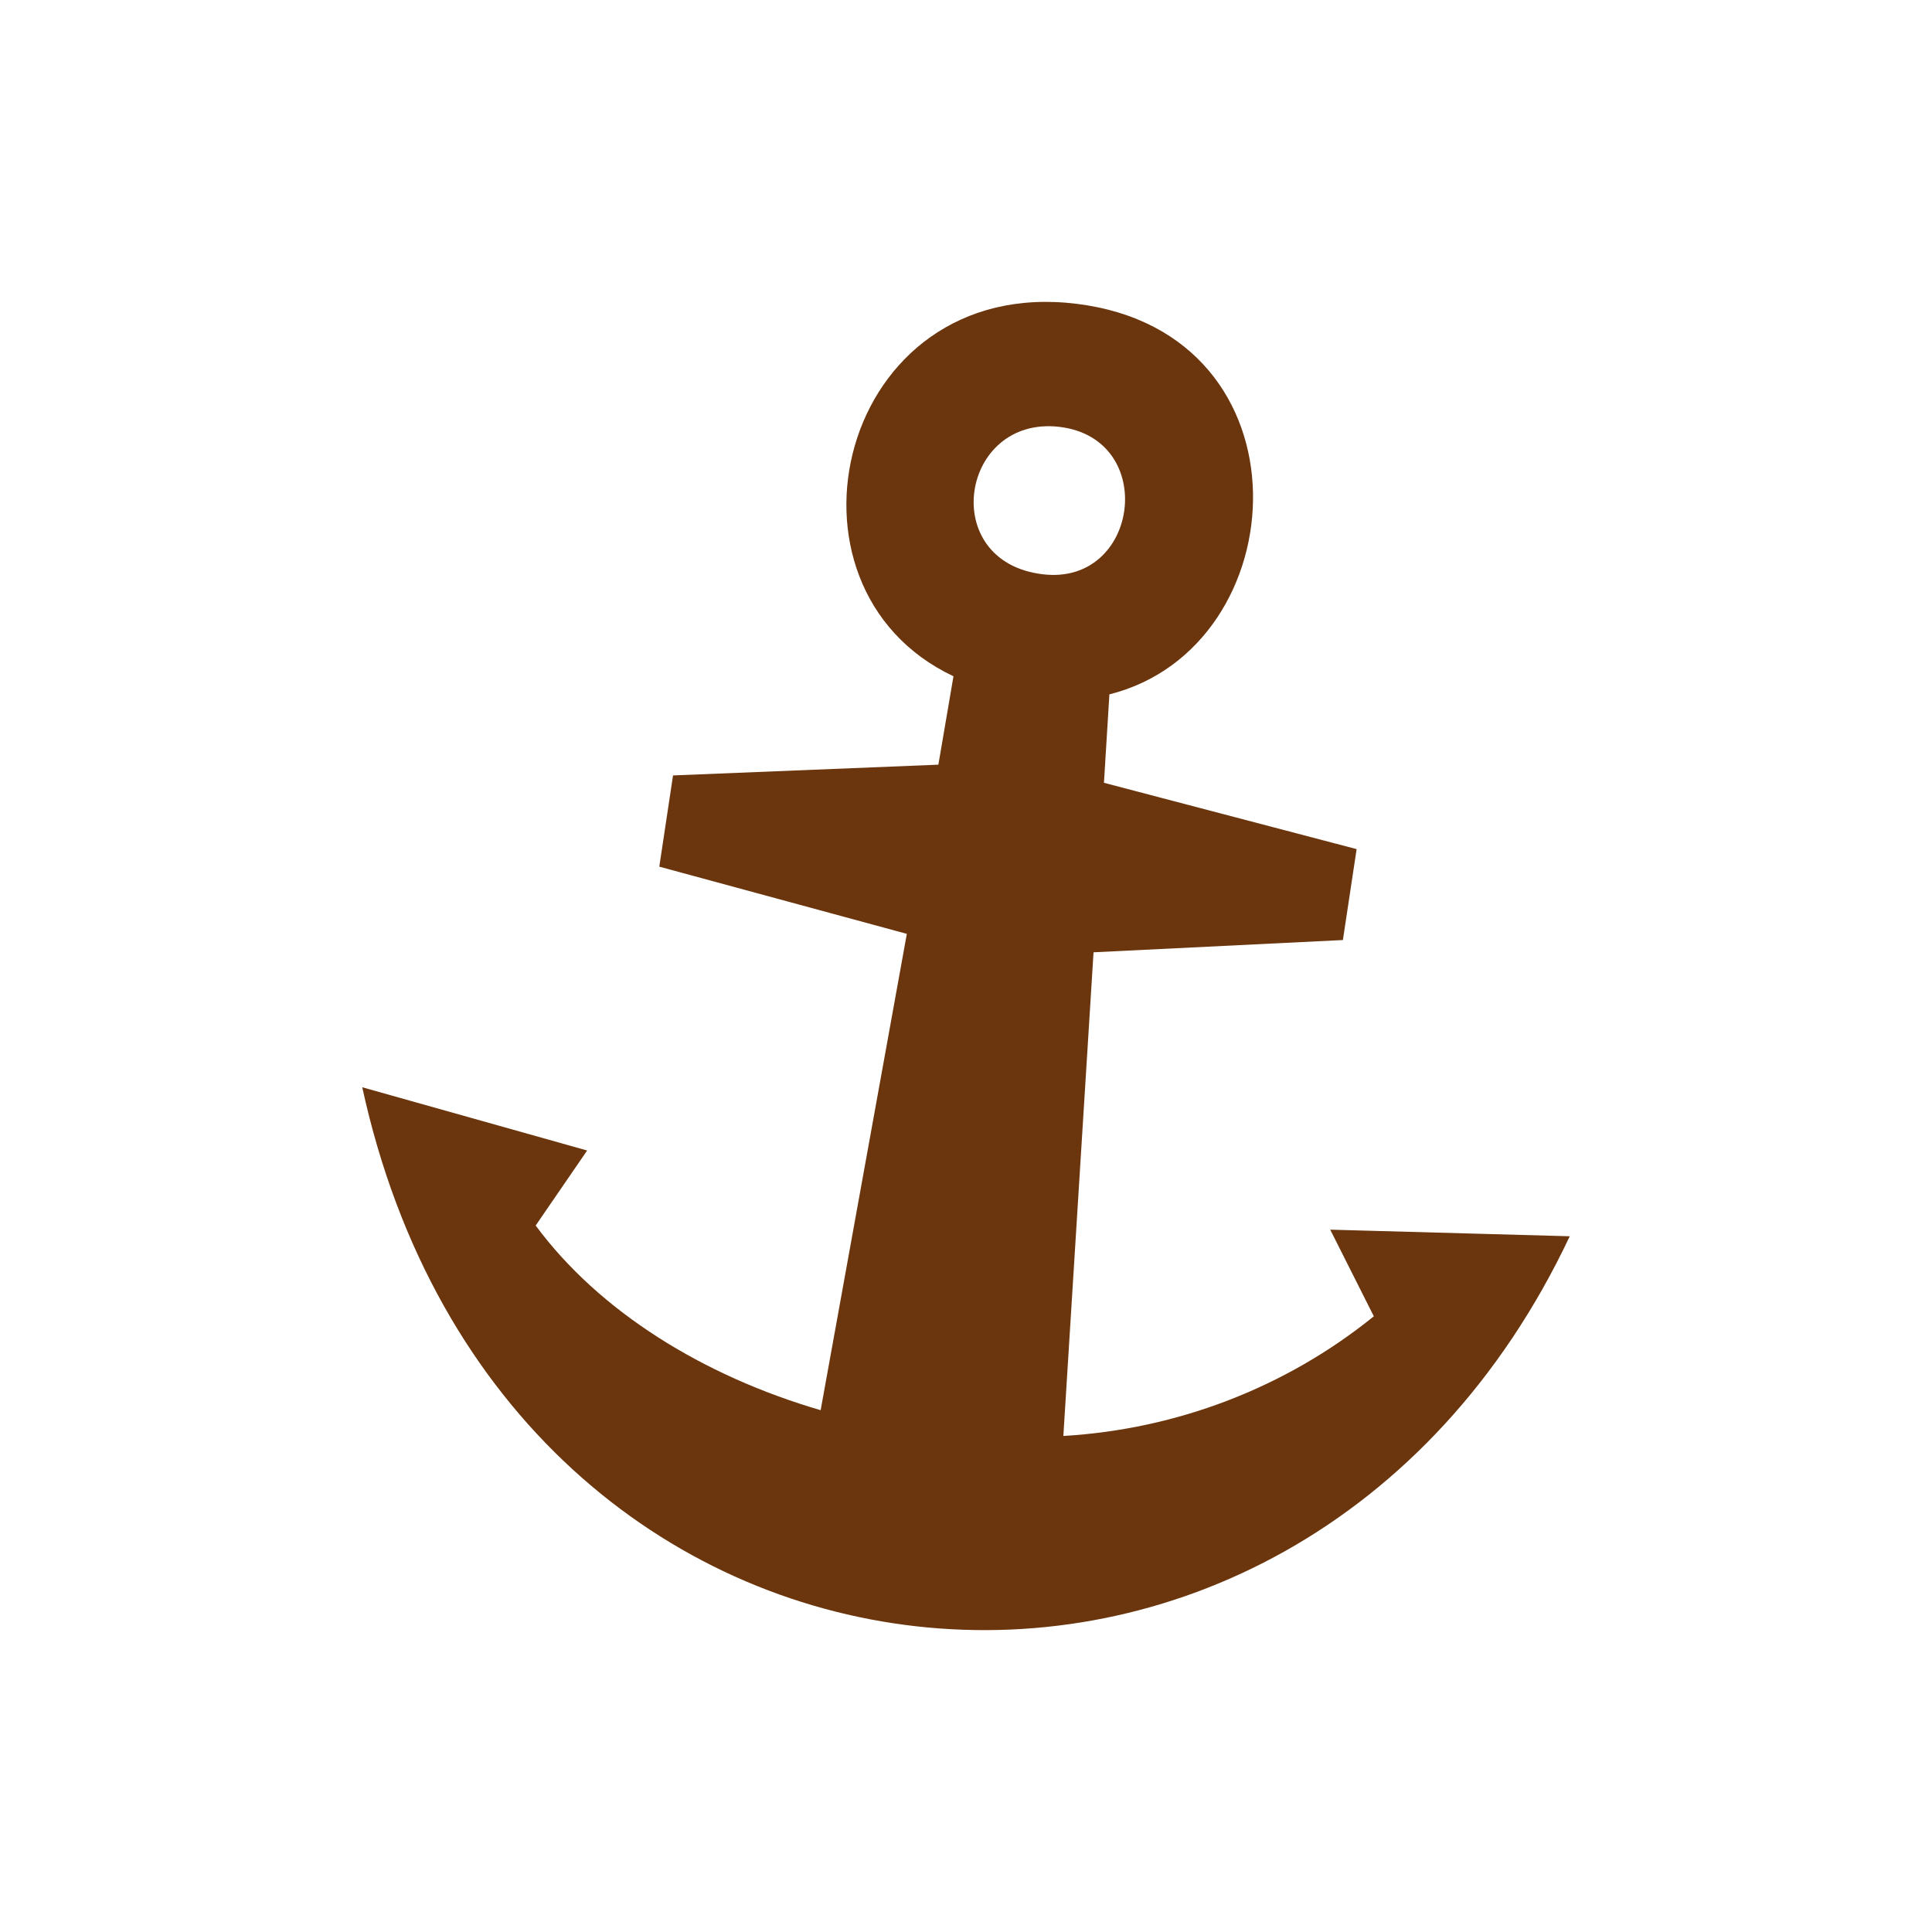
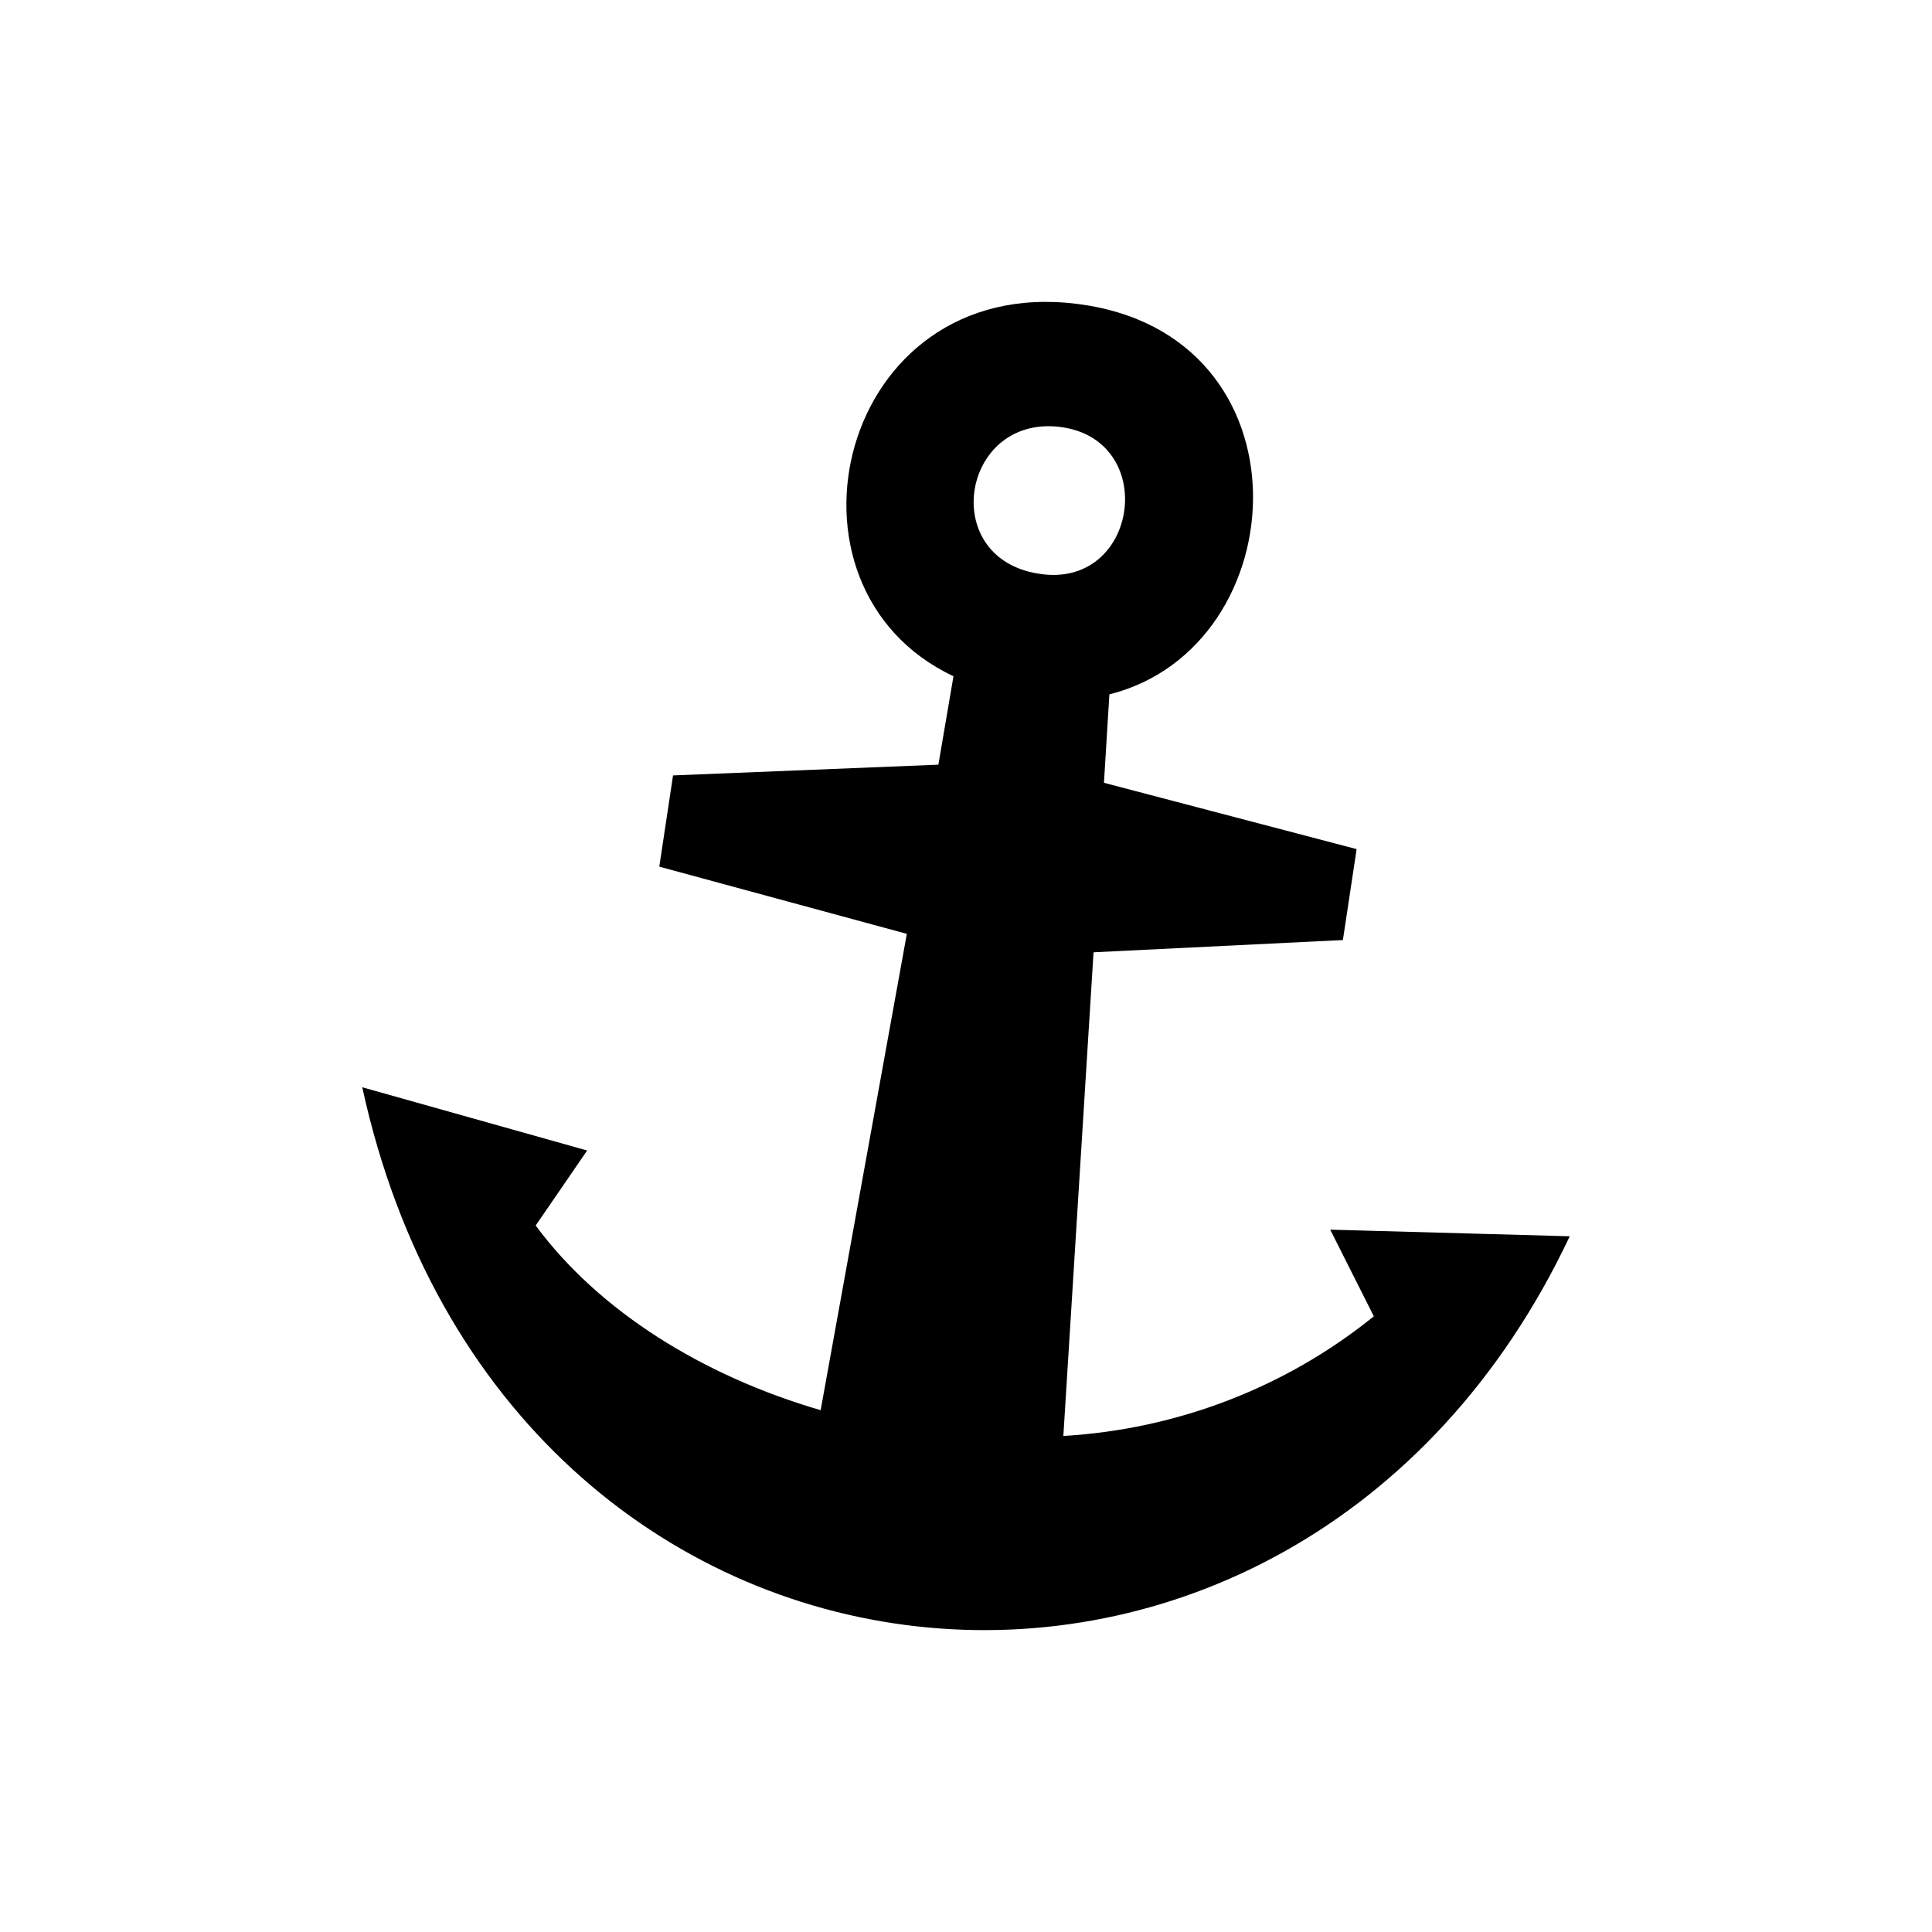
<svg xmlns="http://www.w3.org/2000/svg" width="64" height="64" viewBox="0 0 64 64" fill="none">
-   <path fill-rule="evenodd" clip-rule="evenodd" d="M44.94 28.128L44.485 31.14L36.225 31.546L35.225 47.568C38.998 47.347 42.6 45.959 45.51 43.604L44.065 40.734L52 40.953C42.9 60.242 16.74 57.767 12 36.017L19.45 38.112L17.745 40.597C19.845 43.438 23.285 45.577 27.185 46.714L30.04 30.935L21.84 28.709L22.295 25.687L31.085 25.331L31.585 22.402C25.31 19.443 27.785 9.088 35.67 10.065C43.555 11.041 42.99 21.435 36.75 23.002L36.57 25.931L44.94 28.128ZM35.1 14.141C31.815 13.751 31.045 18.608 34.54 19.023C37.735 19.414 38.38 14.537 35.1 14.141Z" fill="#6B360D" />
+   <path fill-rule="evenodd" clip-rule="evenodd" d="M44.94 28.128L44.485 31.14L36.225 31.546L35.225 47.568C38.998 47.347 42.6 45.959 45.51 43.604L44.065 40.734L52 40.953C42.9 60.242 16.74 57.767 12 36.017L19.45 38.112L17.745 40.597C19.845 43.438 23.285 45.577 27.185 46.714L30.04 30.935L21.84 28.709L22.295 25.687L31.085 25.331L31.585 22.402C25.31 19.443 27.785 9.088 35.67 10.065C43.555 11.041 42.99 21.435 36.75 23.002L36.57 25.931L44.94 28.128ZM35.1 14.141C31.815 13.751 31.045 18.608 34.54 19.023C37.735 19.414 38.38 14.537 35.1 14.141Z" fill="currentColor" />
</svg>
